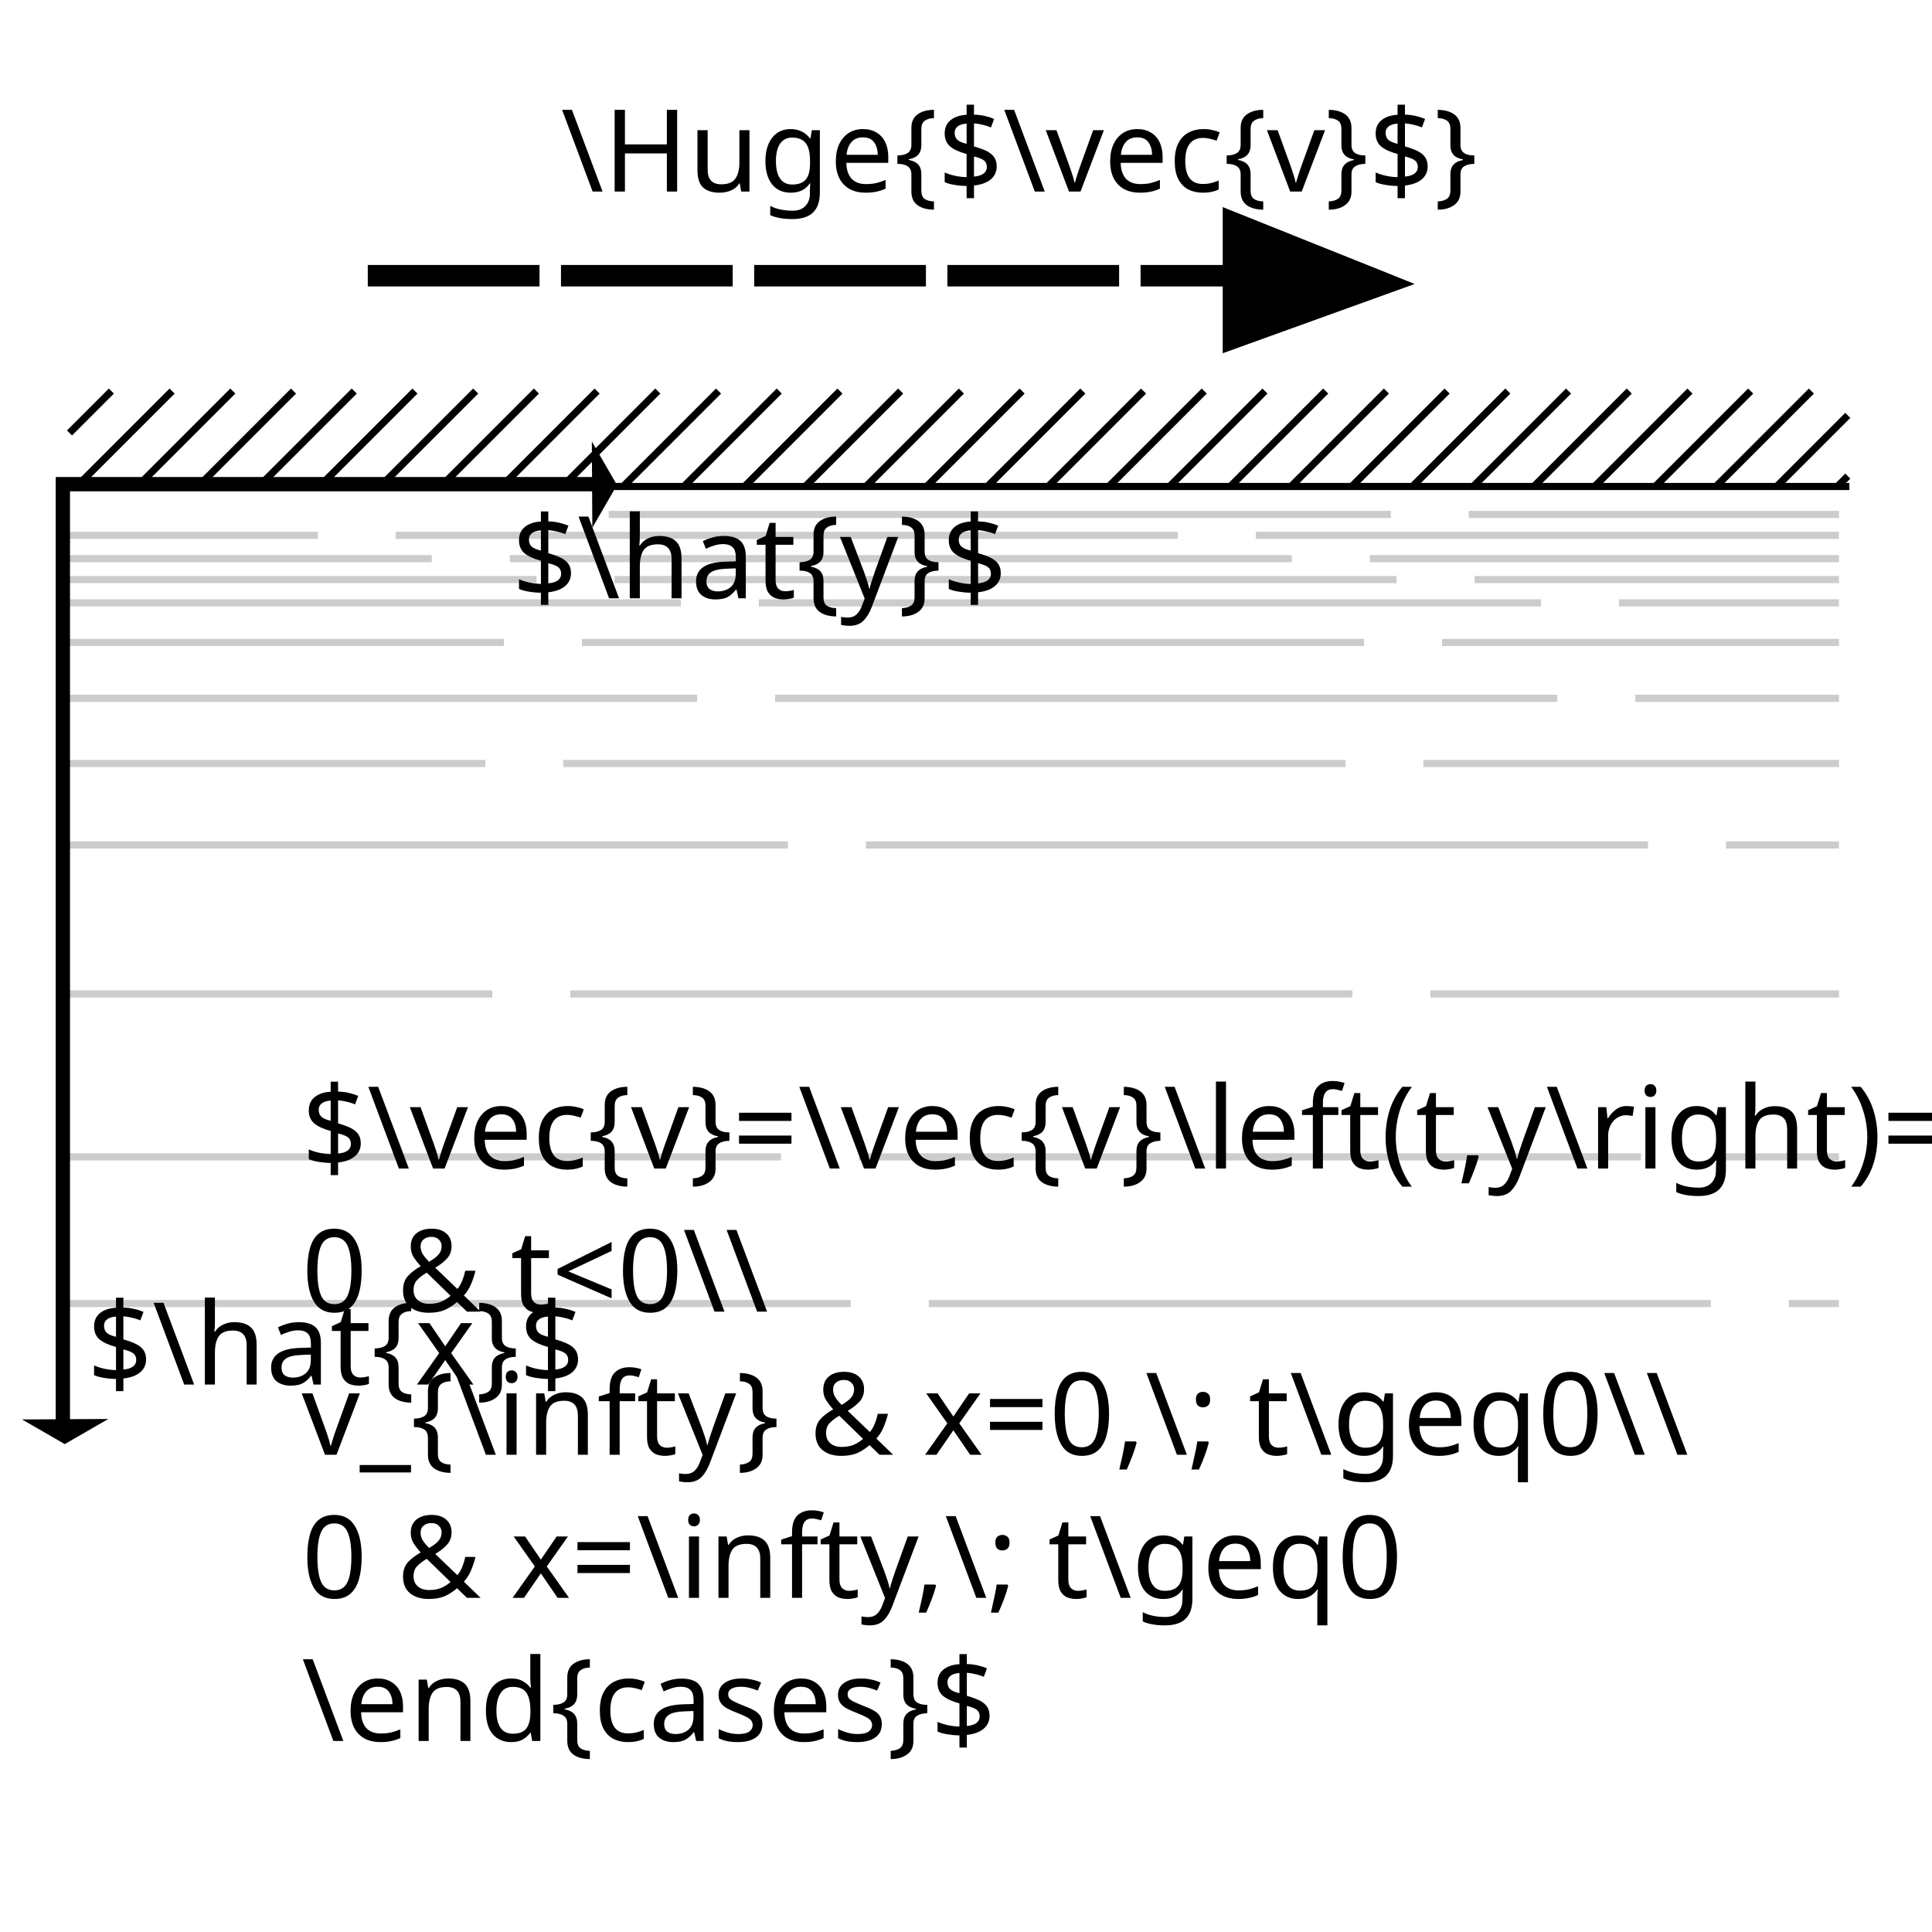
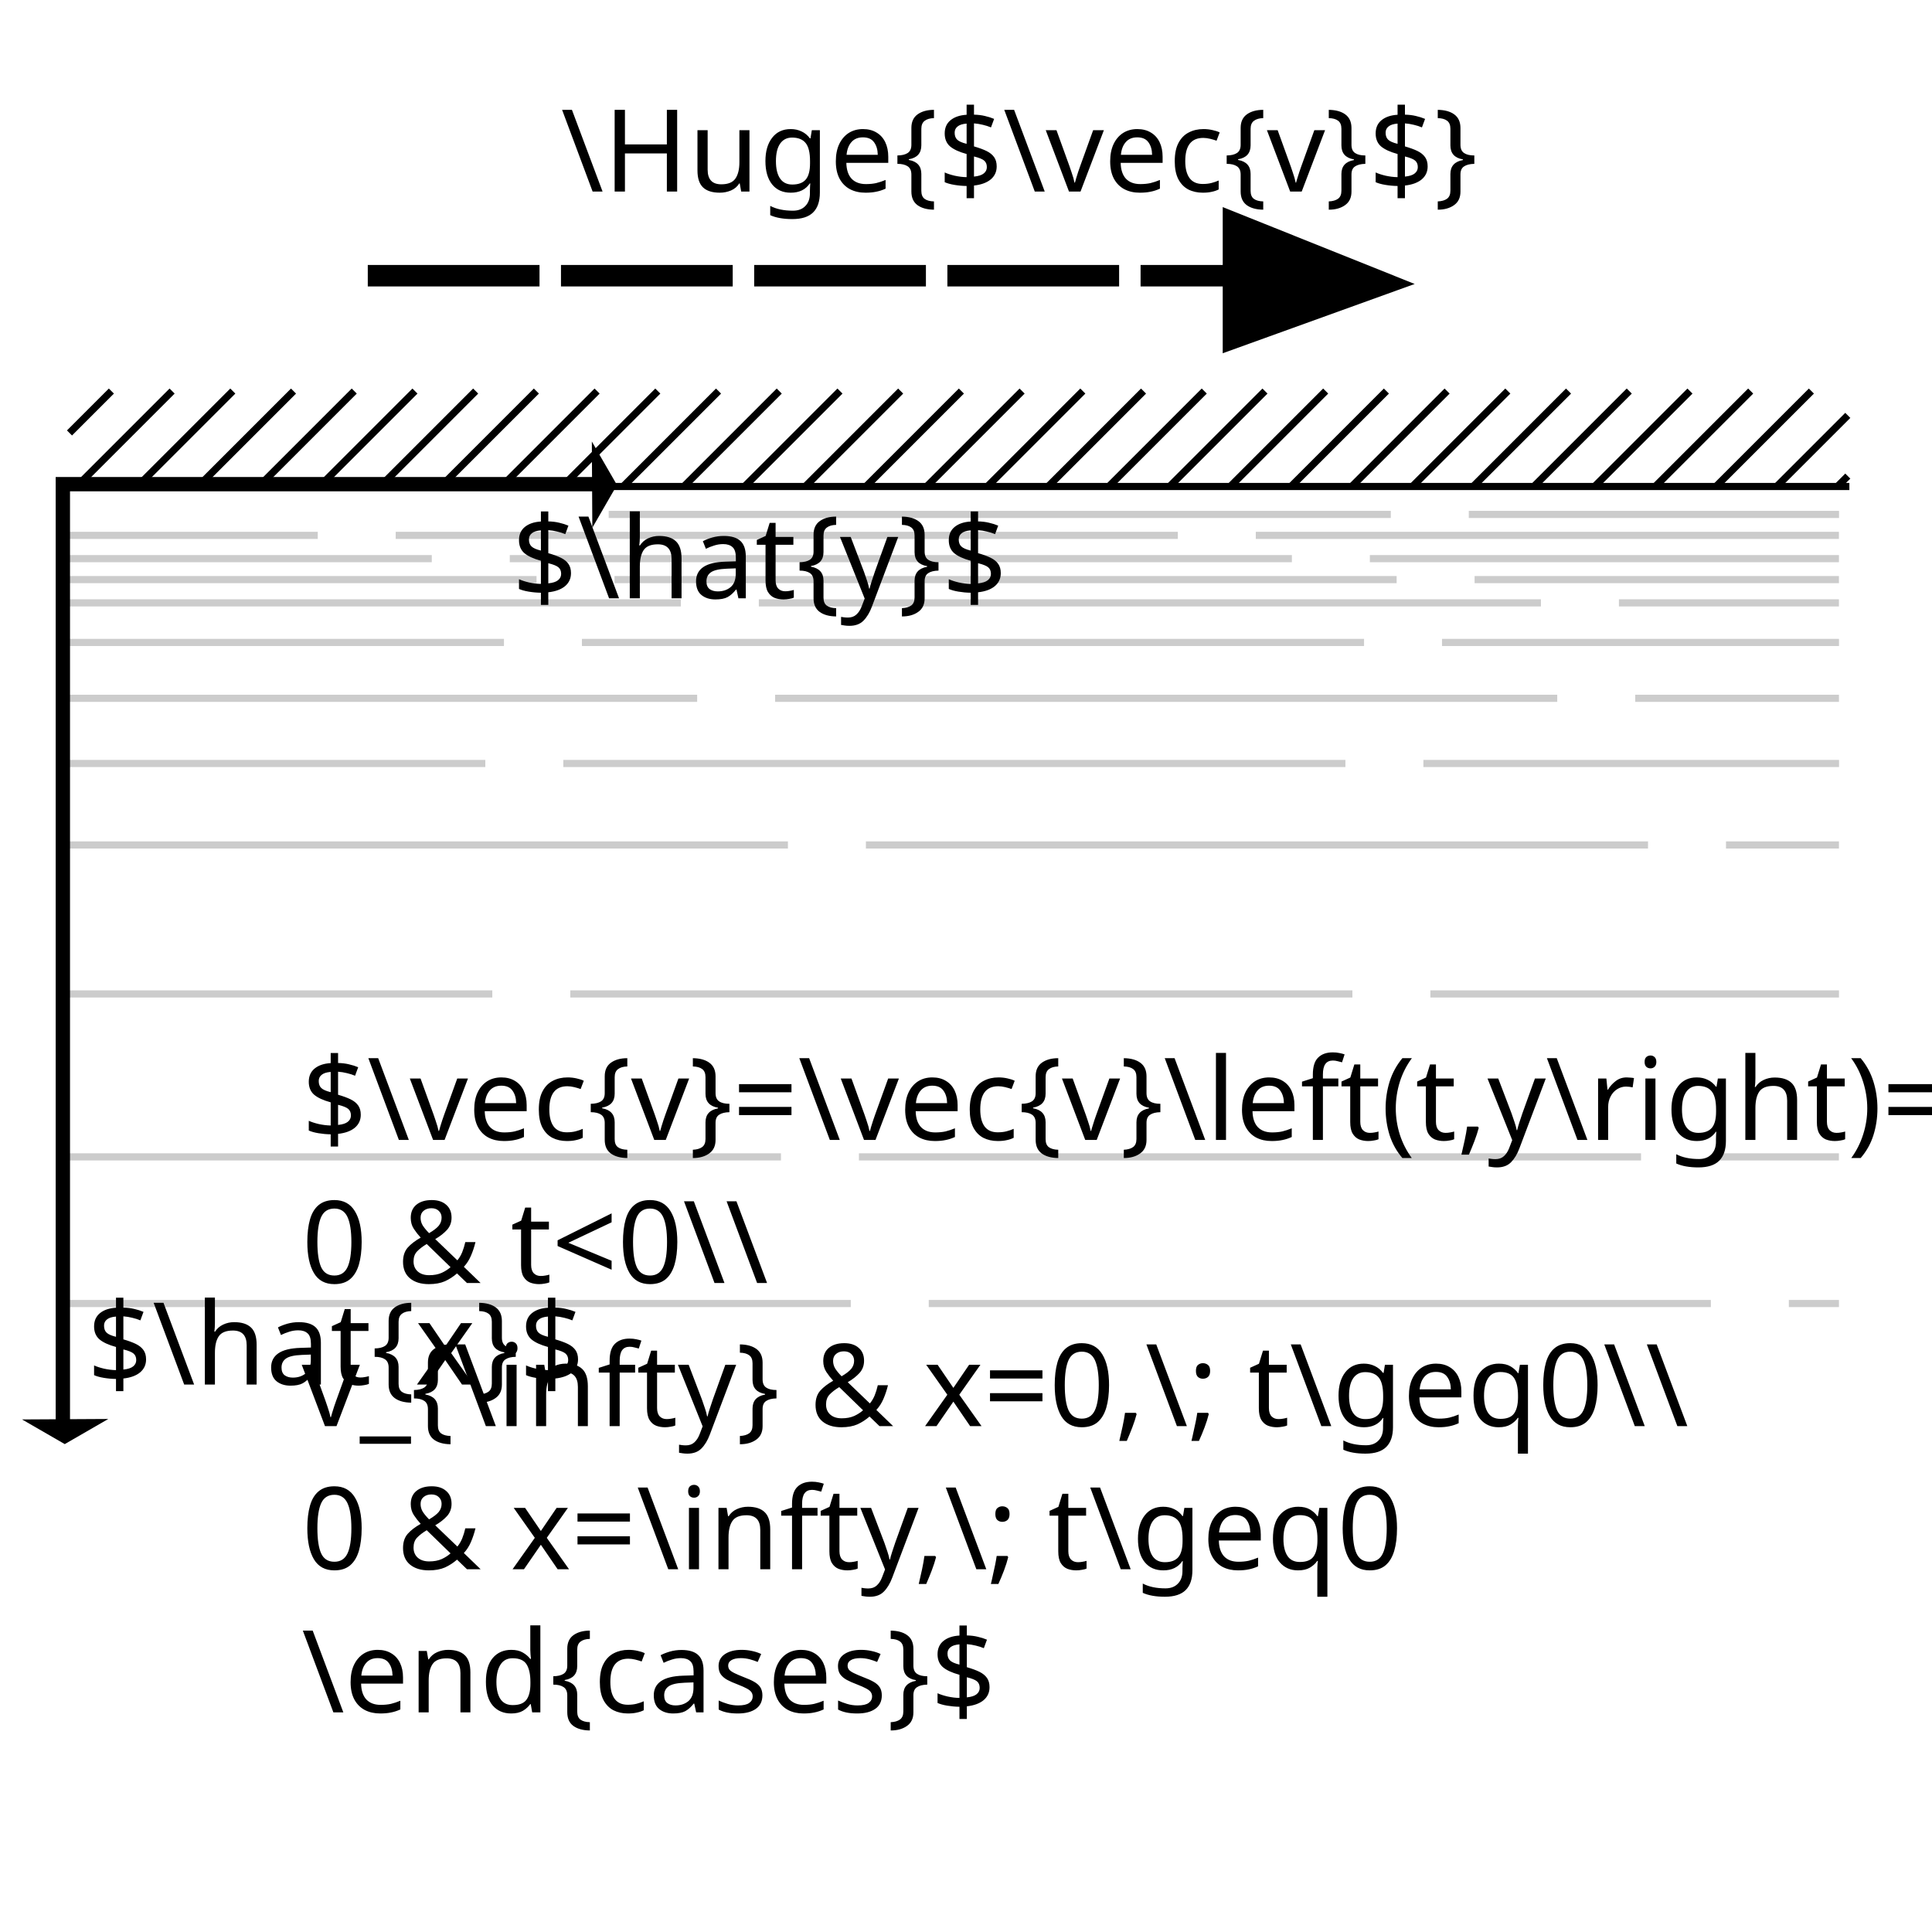
<svg xmlns="http://www.w3.org/2000/svg" width="270" height="270" id="svg5388" version="1.1">
  <defs id="defs5390" />
  <g transform="translate(0,-782.3597)" id="layer1">
    <g id="g3020" transform="translate(-2,0)">
      <rect transform="translate(0,782.3597)" y="54.651" x="11.711" height="13.337" width="248.53" id="rect3007" style="fill:none;stroke:none" />
      <path id="path3023" transform="translate(0,782.3597)" d="m 17.566,54.651 -5.855,5.855 m 1.003,7.482 13.337,-13.337 m 8.485,0 -13.337,13.337 m 8.485,0 13.337,-13.337 m 8.485,0 -13.337,13.337 m 8.485,0 13.337,-13.337 m 8.485,0 -13.337,13.337 m 8.485,0 13.337,-13.337 m 8.485,0 -13.337,13.337 m 8.485,0 13.337,-13.337 m 8.485,0 -13.337,13.337 m 8.485,0 13.337,-13.337 m 8.485,0 -13.337,13.337 m 8.485,0 13.337,-13.337 m 8.485,0 -13.337,13.337 m 8.485,0 13.337,-13.337 m 8.485,0 -13.337,13.337 m 8.485,0 13.337,-13.337 m 8.485,0 -13.337,13.337 m 8.485,0 13.337,-13.337 m 8.485,0 -13.337,13.337 m 8.485,0 13.337,-13.337 m 8.485,0 -13.337,13.337 m 8.485,0 13.337,-13.337 m 8.485,0 -13.337,13.337 m 8.485,0 13.337,-13.337 m 8.485,0 -13.337,13.337 m 8.485,0 13.337,-13.337 m 8.485,0 -13.337,13.337 m 8.485,0 9.939,-9.939 m 0,8.485 -1.454,1.454" style="fill:none;stroke:#000000;stroke-width:1" />
    </g>
    <rect transform="translate(0,782.3597)" y="54.651" x="11.386" height="13.663" width="246.904" id="rect6048" style="fill:none;stroke:none;fill-opacity:1" />
    <path id="path5400-8" d="m 11.548,850.348 246.904,0" style="fill:none;stroke:#000000;stroke-width:1px;stroke-linecap:butt;stroke-linejoin:miter;stroke-opacity:1" />
    <g transform="translate(0,782.3597)" style="font-size:16px;font-style:normal;font-variant:normal;font-weight:normal;font-stretch:normal;text-align:start;line-height:125%;letter-spacing:0px;word-spacing:0px;writing-mode:lr-tb;text-anchor:start;fill:#000000;fill-opacity:1;stroke:none;font-family:serif;-inkscape-font-specification:serif" id="text3967" />
    <path style="fill:none;stroke:#cccccc;stroke-width:1px;stroke-linecap:butt;stroke-linejoin:miter;stroke-opacity:1" d="M 85.066 71.892 L 194.367 71.892 " id="path4459" transform="translate(0,782.3597)" />
    <path style="fill:none;stroke:#cccccc;stroke-width:1px;stroke-linecap:butt;stroke-linejoin:miter;stroke-opacity:1" d="M 205.265 71.892 L 257.01 71.892 " id="path4455" transform="translate(0,782.3597)" />
    <path style="fill:none;stroke:#cccccc;stroke-width:1px;stroke-linecap:butt;stroke-linejoin:miter;stroke-opacity:1" d="M 8.47 74.819 L 44.404 74.819 " id="path4453" transform="translate(0,782.3597)" />
    <path style="fill:none;stroke:#cccccc;stroke-width:1px;stroke-linecap:butt;stroke-linejoin:miter;stroke-opacity:1" d="M 55.301 74.819 L 164.602 74.819 " id="path4449" transform="translate(0,782.3597)" />
    <path style="fill:none;stroke:#cccccc;stroke-width:1px;stroke-linecap:butt;stroke-linejoin:miter;stroke-opacity:1" d="M 175.5 74.819 L 256.992 74.819 " id="path4445" transform="translate(0,782.3597)" />
    <path style="fill:none;stroke:#cccccc;stroke-width:1px;stroke-linecap:butt;stroke-linejoin:miter;stroke-opacity:1" d="M 8.474 78.072 L 60.343 78.072 " id="path4443" transform="translate(0,782.3597)" />
    <path style="fill:none;stroke:#cccccc;stroke-width:1px;stroke-linecap:butt;stroke-linejoin:miter;stroke-opacity:1" d="M 71.241 78.072 L 180.542 78.072 " id="path4439" transform="translate(0,782.3597)" />
    <path style="fill:none;stroke:#cccccc;stroke-width:1px;stroke-linecap:butt;stroke-linejoin:miter;stroke-opacity:1" d="M 191.44 78.072 L 256.995 78.072 " id="path4435" transform="translate(0,782.3597)" />
    <path style="fill:none;stroke:#cccccc;stroke-width:1px;stroke-linecap:butt;stroke-linejoin:miter;stroke-opacity:1" d="M 8.47 81 L 74.982 81 " id="path4433" transform="translate(0,782.3597)" />
    <path style="fill:none;stroke:#cccccc;stroke-width:1px;stroke-linecap:butt;stroke-linejoin:miter;stroke-opacity:1" d="M 85.88 81 L 195.181 81 " id="path4429" transform="translate(0,782.3597)" />
    <path style="fill:none;stroke:#cccccc;stroke-width:1px;stroke-linecap:butt;stroke-linejoin:miter;stroke-opacity:1" d="M 206.078 81 L 256.994 81 " id="path4425" transform="translate(0,782.3597)" />
    <path style="fill:none;stroke:#cccccc;stroke-width:1px;stroke-linecap:butt;stroke-linejoin:miter;stroke-opacity:1" d="M 8.472 84.253 L 95.151 84.253 " id="path4423" transform="translate(0,782.3597)" />
    <path style="fill:none;stroke:#cccccc;stroke-width:1px;stroke-linecap:butt;stroke-linejoin:miter;stroke-opacity:1" d="M 106.048 84.253 L 215.349 84.253 " id="path4419" transform="translate(0,782.3597)" />
    <path style="fill:none;stroke:#cccccc;stroke-width:1px;stroke-linecap:butt;stroke-linejoin:miter;stroke-opacity:1" d="M 226.247 84.253 L 256.994 84.253 " id="path4415" transform="translate(0,782.3597)" />
    <path style="fill:none;stroke:#cccccc;stroke-width:1px;stroke-linecap:butt;stroke-linejoin:miter;stroke-opacity:1" d="M 8.465 89.783 L 70.428 89.783 " id="path4413" transform="translate(0,782.3597)" />
    <path style="fill:none;stroke:#cccccc;stroke-width:1px;stroke-linecap:butt;stroke-linejoin:miter;stroke-opacity:1" d="M 81.325 89.783 L 190.627 89.783 " id="path4409" transform="translate(0,782.3597)" />
    <path style="fill:none;stroke:#cccccc;stroke-width:1px;stroke-linecap:butt;stroke-linejoin:miter;stroke-opacity:1" d="M 201.524 89.783 L 257.003 89.783 " id="path4405" transform="translate(0,782.3597)" />
    <path style="fill:none;stroke:#cccccc;stroke-width:1px;stroke-linecap:butt;stroke-linejoin:miter;stroke-opacity:1" d="M 8.468 97.59 L 97.428 97.59 " id="path4403" transform="translate(0,782.3597)" />
    <path style="fill:none;stroke:#cccccc;stroke-width:1px;stroke-linecap:butt;stroke-linejoin:miter;stroke-opacity:1" d="M 108.325 97.59 L 217.627 97.59 " id="path4399" transform="translate(0,782.3597)" />
    <path style="fill:none;stroke:#cccccc;stroke-width:1px;stroke-linecap:butt;stroke-linejoin:miter;stroke-opacity:1" d="M 228.524 97.59 L 256.998 97.59 " id="path4395" transform="translate(0,782.3597)" />
    <path style="fill:none;stroke:#cccccc;stroke-width:1px;stroke-linecap:butt;stroke-linejoin:miter;stroke-opacity:1" d="M 8.471 106.699 L 67.825 106.699 " id="path4393" transform="translate(0,782.3597)" />
    <path style="fill:none;stroke:#cccccc;stroke-width:1px;stroke-linecap:butt;stroke-linejoin:miter;stroke-opacity:1" d="M 78.723 106.699 L 188.024 106.699 " id="path4389" transform="translate(0,782.3597)" />
    <path style="fill:none;stroke:#cccccc;stroke-width:1px;stroke-linecap:butt;stroke-linejoin:miter;stroke-opacity:1" d="M 198.922 106.699 L 257.009 106.699 " id="path4385" transform="translate(0,782.3597)" />
    <path style="fill:none;stroke:#cccccc;stroke-width:1px;stroke-linecap:butt;stroke-linejoin:miter;stroke-opacity:1" d="M 8.469 118.084 L 110.114 118.084 " id="path4383" transform="translate(0,782.3597)" />
    <path style="fill:none;stroke:#cccccc;stroke-width:1px;stroke-linecap:butt;stroke-linejoin:miter;stroke-opacity:1" d="M 121.012 118.084 L 230.313 118.084 " id="path4379" transform="translate(0,782.3597)" />
    <path style="fill:none;stroke:#cccccc;stroke-width:1px;stroke-linecap:butt;stroke-linejoin:miter;stroke-opacity:1" d="M 241.211 118.084 L 256.995 118.084 " id="path4375" transform="translate(0,782.3597)" />
    <path style="fill:none;stroke:#cccccc;stroke-width:1px;stroke-linecap:butt;stroke-linejoin:miter;stroke-opacity:1" d="M 8.464 138.904 L 68.801 138.904 " id="path4373" transform="translate(0,782.3597)" />
    <path style="fill:none;stroke:#cccccc;stroke-width:1px;stroke-linecap:butt;stroke-linejoin:miter;stroke-opacity:1" d="M 79.699 138.904 L 189 138.904 " id="path4369" transform="translate(0,782.3597)" />
    <path style="fill:none;stroke:#cccccc;stroke-width:1px;stroke-linecap:butt;stroke-linejoin:miter;stroke-opacity:1" d="M 199.898 138.904 L 257.002 138.904 " id="path4365" transform="translate(0,782.3597)" />
    <path style="fill:none;stroke:#cccccc;stroke-width:1px;stroke-linecap:butt;stroke-linejoin:miter;stroke-opacity:1" d="M 8.464 161.675 L 109.139 161.675 " id="path4363" transform="translate(0,782.3597)" />
    <path style="fill:none;stroke:#cccccc;stroke-width:1px;stroke-linecap:butt;stroke-linejoin:miter;stroke-opacity:1" d="M 120.036 161.675 L 229.337 161.675 " id="path4359" transform="translate(0,782.3597)" />
    <path style="fill:none;stroke:#cccccc;stroke-width:1px;stroke-linecap:butt;stroke-linejoin:miter;stroke-opacity:1" d="M 240.235 161.675 L 256.988 161.675 " id="path4355" transform="translate(0,782.3597)" />
    <path style="fill:none;stroke:#cccccc;stroke-width:1px;stroke-linecap:butt;stroke-linejoin:miter;stroke-opacity:1" d="M 9.596 182.169 L 118.898 182.169 " id="path4353" transform="translate(0,782.3597)" />
    <path style="fill:none;stroke:#cccccc;stroke-width:1px;stroke-linecap:butt;stroke-linejoin:miter;stroke-opacity:1" d="M 129.795 182.169 L 239.096 182.169 " id="path4351" transform="translate(0,782.3597)" />
    <path style="fill:none;stroke:#cccccc;stroke-width:1px;stroke-linecap:butt;stroke-linejoin:miter;stroke-opacity:1" d="M 249.994 182.169 L 256.995 182.169 " id="path3984-1-5-76" transform="translate(0,782.3597)" />
    <path id="path4465" style="fill:none;stroke:#000000;stroke-width:3;stroke-linecap:butt;stroke-linejoin:miter;stroke-miterlimit:4;stroke-opacity:1;stroke-dasharray:24, 3;stroke-dashoffset:0" d="m 51.398,820.89 138.253,0" />
    <text xml:space="preserve" style="font-size:16px;font-style:normal;font-variant:normal;font-weight:normal;font-stretch:normal;text-align:start;line-height:125%;letter-spacing:0px;word-spacing:0px;writing-mode:lr-tb;text-anchor:start;fill:#000000;fill-opacity:1;stroke:none;font-family:Sans;-inkscape-font-specification:Sans" x="78.398" y="809.131" id="text4468">
      <tspan id="tspan4470" x="78.398" y="809.131">\Huge{$\vec{v}$}</tspan>
    </text>
    <path id="path4586" d="m 171.863,812.757 0,17.566 23.07,-8.326 z" style="fill:#000000;stroke:#000000;stroke-width:1.972px;stroke-linecap:butt;stroke-linejoin:miter;stroke-opacity:1" />
    <path id="path5197-1" d="m 82.711,844.059 3.513,6.085 -3.446,5.969 z" style="fill:#000000;stroke:none" />
    <text id="text5217" y="975.851" x="12.165" style="font-size:16px;font-style:normal;font-variant:normal;font-weight:normal;font-stretch:normal;text-align:start;line-height:125%;letter-spacing:0px;word-spacing:0px;writing-mode:lr-tb;text-anchor:start;fill:#000000;fill-opacity:1;stroke:none;font-family:Sans;-inkscape-font-specification:Sans" xml:space="preserve">
      <tspan y="975.851" x="12.165" id="tspan5219">$\hat{x}$</tspan>
    </text>
    <text id="text5221" y="865.978" x="71.546" style="font-size:16px;font-style:normal;font-variant:normal;font-weight:normal;font-stretch:normal;text-align:start;line-height:125%;letter-spacing:0px;word-spacing:0px;writing-mode:lr-tb;text-anchor:start;fill:#000000;fill-opacity:1;stroke:none;font-family:Sans;-inkscape-font-specification:Sans" xml:space="preserve">
      <tspan y="865.978" x="71.546" id="tspan5223">$\hat{y}$</tspan>
    </text>
    <path transform="translate(0,782.3597)" id="path5746" d="m 8.783,198.759 0,-131.096 76.446,0" style="fill:none;stroke:#000000;stroke-width:2;stroke-linecap:butt;stroke-linejoin:miter;stroke-opacity:1;stroke-miterlimit:4;stroke-dasharray:none" />
    <path id="path5197-1-8" d="m 15.135,980.663 -6.085,3.513 -5.969,-3.446 z" style="fill:#000000;stroke:none" />
-     <text id="text5766" y="945.661" x="42.169" style="font-size:16px;font-style:normal;font-variant:normal;font-weight:normal;font-stretch:normal;text-align:start;line-height:125%;letter-spacing:0px;word-spacing:0px;writing-mode:lr-tb;text-anchor:start;fill:#000000;fill-opacity:1;stroke:none;font-family:Sans;-inkscape-font-specification:Sans" xml:space="preserve">
-       <tspan y="945.661" x="42.169" id="tspan5768">$\vec{v}=\vec{v}\left(t,y\right)=\begin{cases}</tspan>
-       <tspan id="tspan5770" y="965.661" x="42.169">0 &amp; t&lt;0\\</tspan>
-       <tspan id="tspan5772" y="985.661" x="42.169">v_{\infty} &amp; x=0,\; t\geq0\\</tspan>
-       <tspan id="tspan5774" y="1005.661" x="42.169">0 &amp; x=\infty,\; t\geq0</tspan>
-       <tspan id="tspan5776" y="1025.661" x="42.169">\end{cases}$</tspan>
+     <text id="text5766" y="941.661" x="42.169" style="font-size:16px;font-style:normal;font-variant:normal;font-weight:normal;font-stretch:normal;text-align:start;line-height:125%;letter-spacing:0px;word-spacing:0px;writing-mode:lr-tb;text-anchor:start;fill:#000000;fill-opacity:1;stroke:none;font-family:Sans;-inkscape-font-specification:Sans" xml:space="preserve">
+       <tspan y="941.661" x="42.169" id="tspan5768">$\vec{v}=\vec{v}\left(t,y\right)=\begin{cases}</tspan>
+       <tspan id="tspan5770" y="961.661" x="42.169">0 &amp; t&lt;0\\</tspan>
+       <tspan id="tspan5772" y="981.661" x="42.169">v_{\infty} &amp; x=0,\; t\geq0\\</tspan>
+       <tspan id="tspan5774" y="1001.661" x="42.169">0 &amp; x=\infty,\; t\geq0</tspan>
+       <tspan id="tspan5776" y="1021.661" x="42.169">\end{cases}$</tspan>
    </text>
  </g>
</svg>
